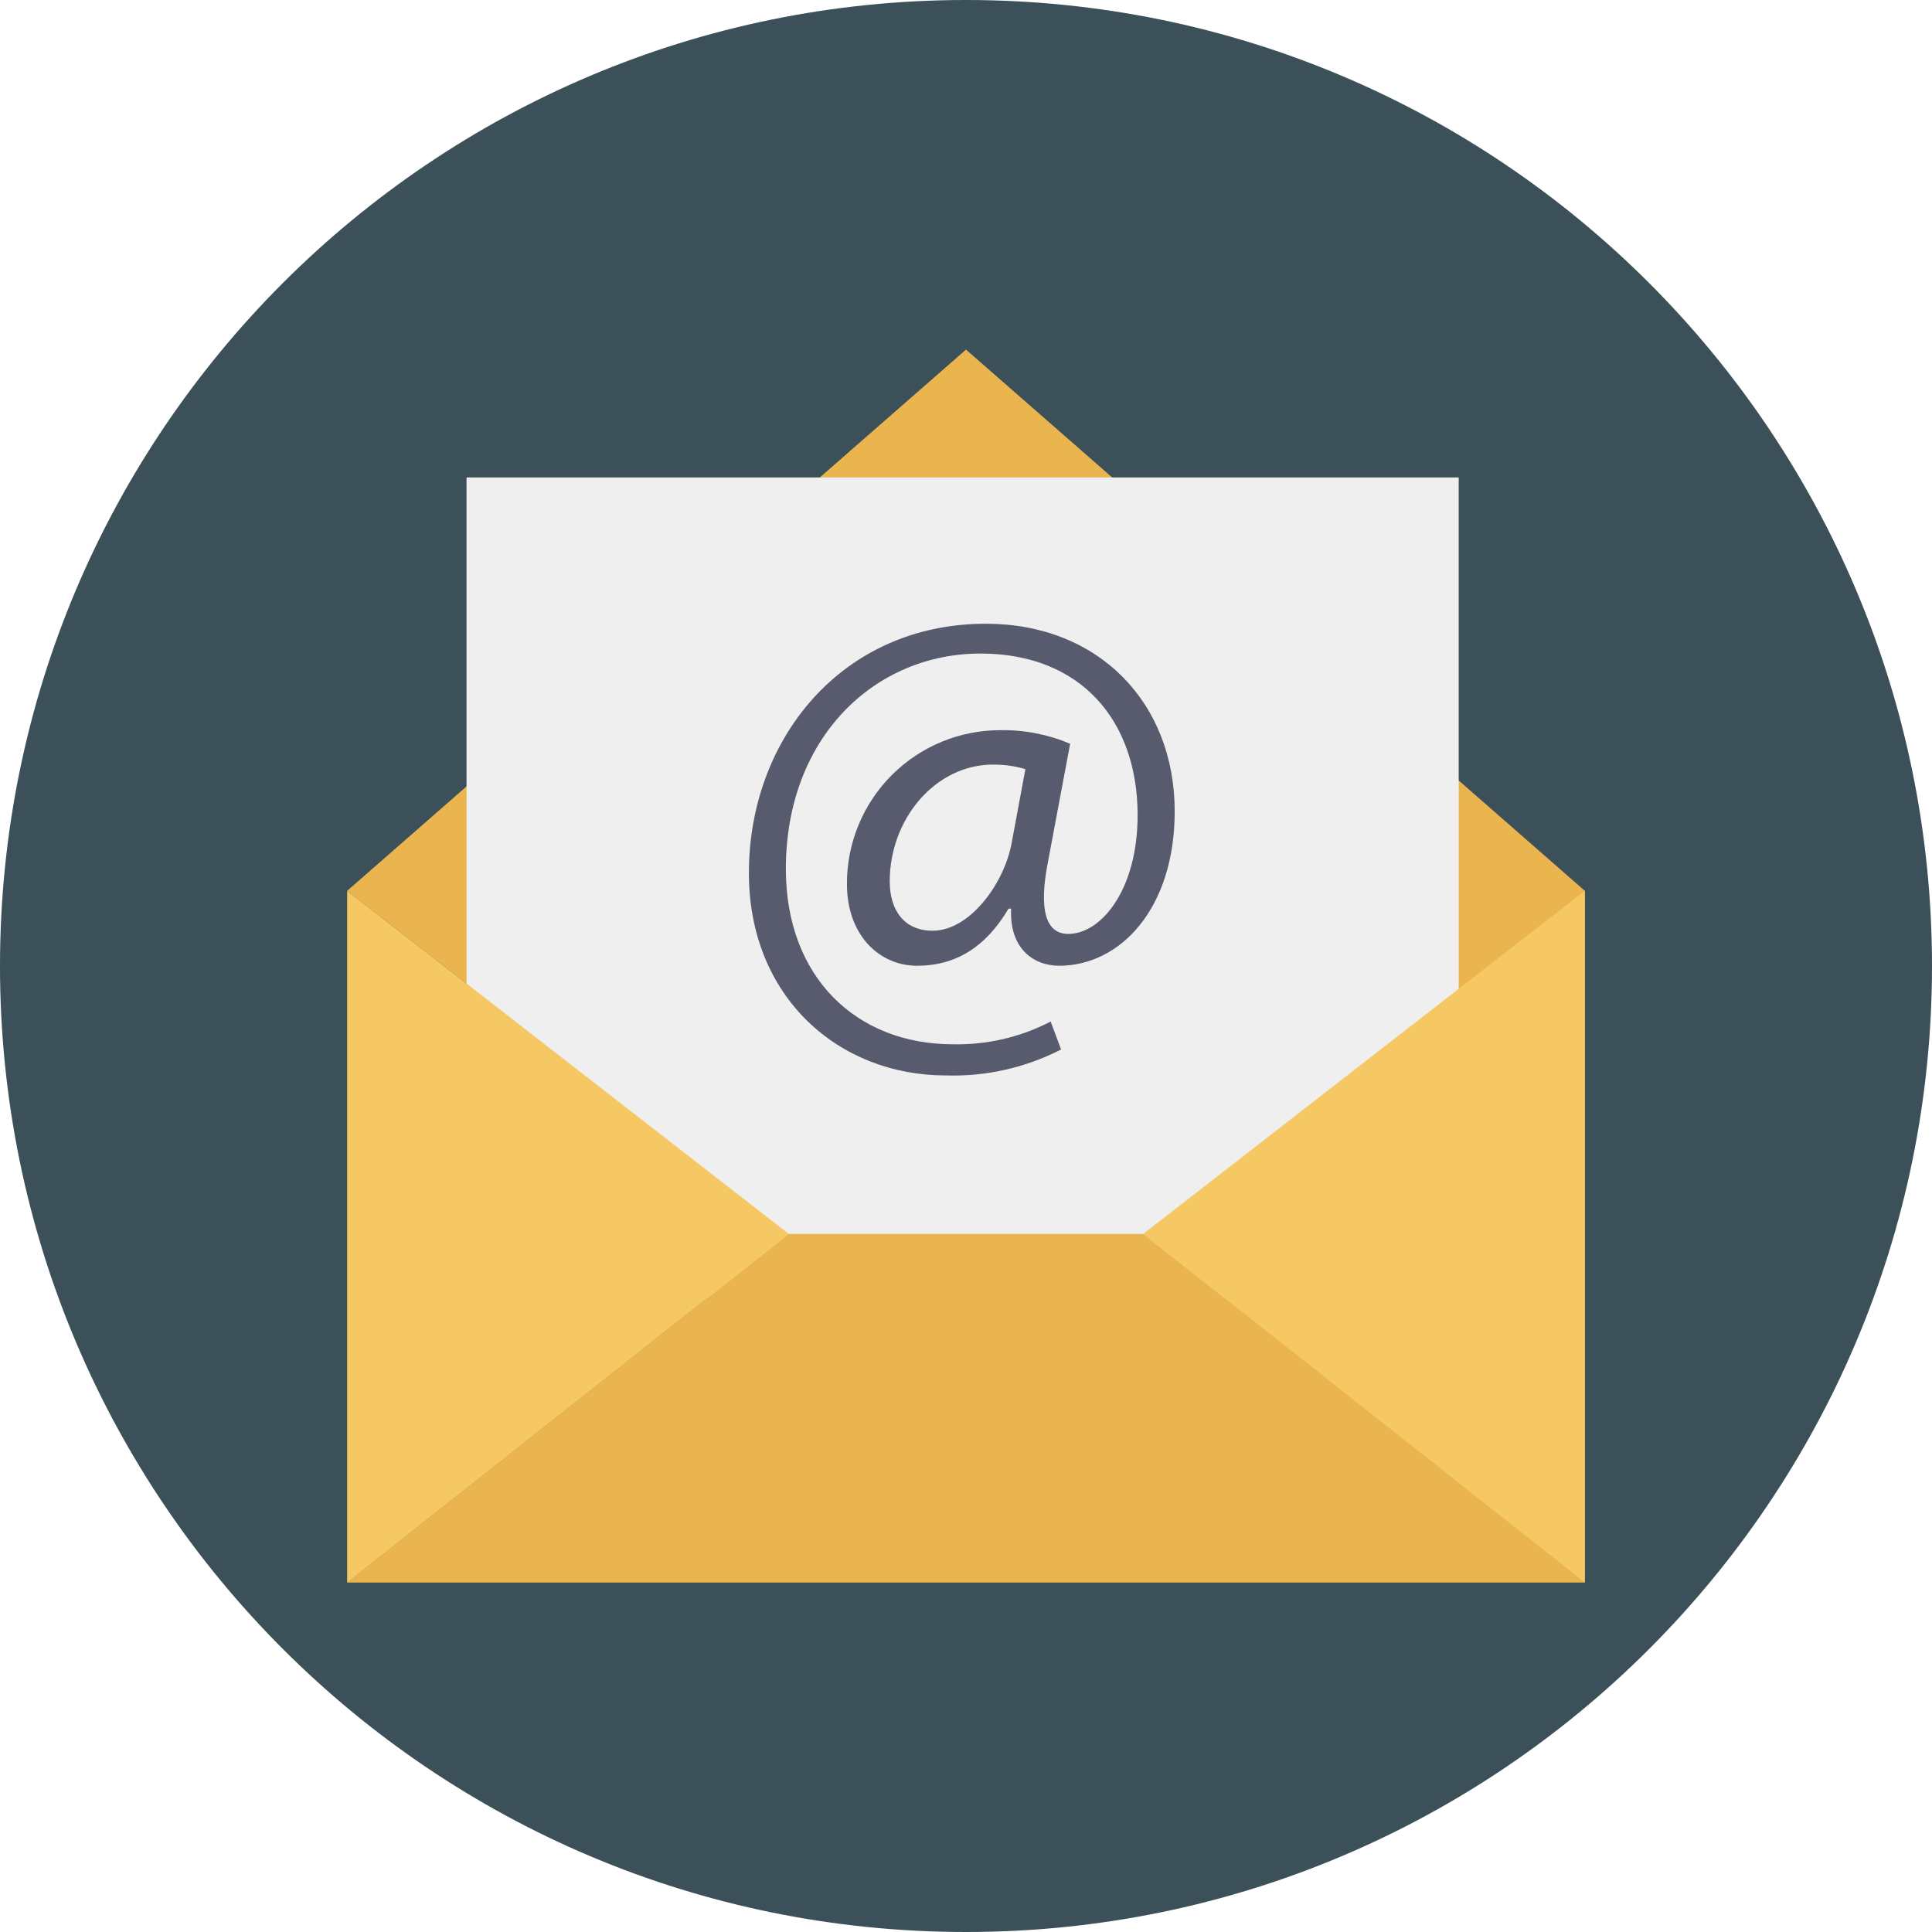
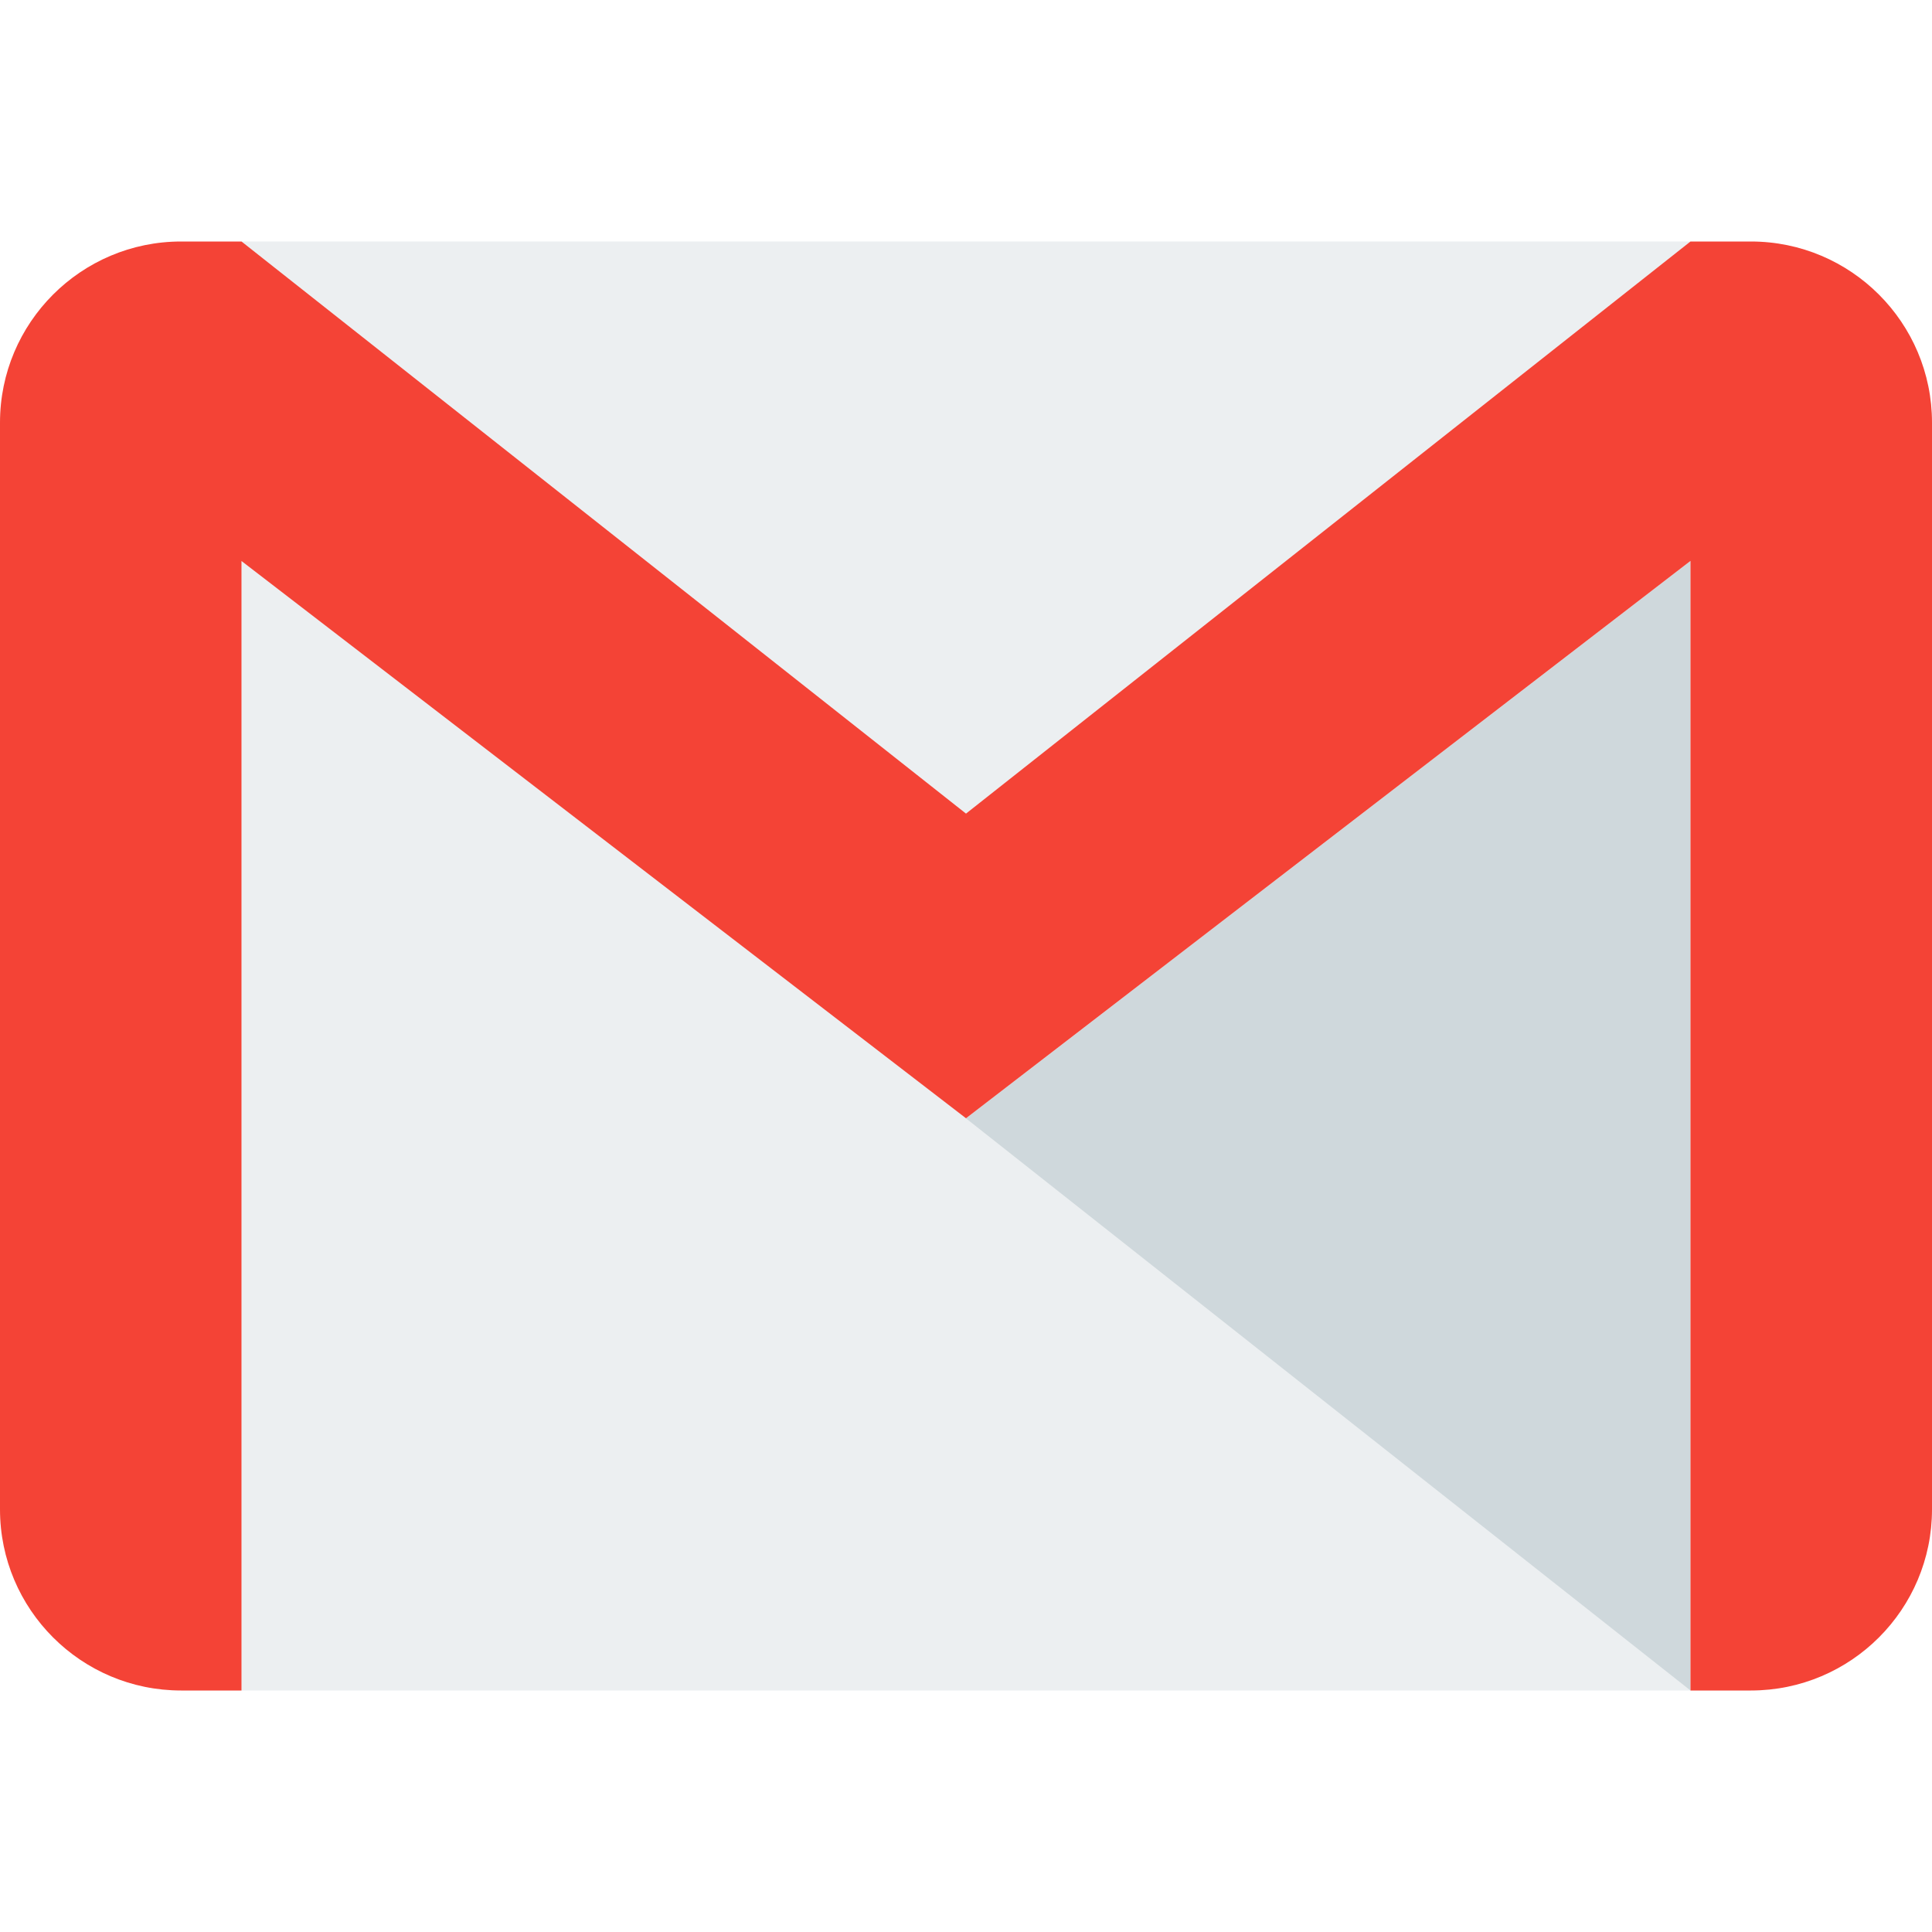
- <svg xmlns="http://www.w3.org/2000/svg" height="512" viewBox="0 0 128 128" width="512">
-   <g id="Circle_Grid" data-name="Circle Grid">
-     <circle cx="64" cy="64" fill="#3b5059" r="64" />
-   </g>
-   <g id="icon">
-     <path d="m105 59.019v45.819h-81.982l29.24-23.089-29.258-22.73 41-35.857z" fill="#eab54e" />
-     <path d="m30.908 31.632h65.735v54.379h-65.735z" fill="#eeefee" />
-     <path d="m75.742 81.749 29.24 23.089h.018v-45.819z" fill="#f6c863" />
-     <path d="m52.258 81.749-29.24 23.089h-.018v-45.819z" fill="#f6c863" />
-     <path d="m104.982 104.838h-81.964l29.239-23.089h23.486z" fill="#eab54e" />
-     <path d="m70.3 69.531a15.676 15.676 0 0 1 -7.654 1.719c-7.053 0-13.03-5.159-13.03-13.415 0-8.858 6.15-16.511 15.7-16.511 7.48 0 12.511 5.246 12.511 12.427 0 6.449-3.611 10.232-7.654 10.232-1.719 0-3.31-1.161-3.183-3.783h-.172c-1.5 2.537-3.482 3.783-6.062 3.783-2.495 0-4.644-2.02-4.644-5.416a10.154 10.154 0 0 1 10.188-10.191 11.334 11.334 0 0 1 4.6.9l-1.462 7.783c-.646 3.268-.13 4.772 1.288 4.816 2.193.042 4.644-2.881 4.644-7.869 0-6.236-3.741-10.707-10.405-10.707-7.009 0-12.9 5.546-12.9 14.276 0 7.181 4.688 11.61 11.051 11.61a13.412 13.412 0 0 0 6.493-1.505zm-2.365-18.575a7.414 7.414 0 0 0 -2.15-.3c-3.785 0-6.838 3.569-6.838 7.739 0 1.892.947 3.268 2.838 3.268 2.495 0 4.774-3.183 5.246-5.847z" fill="#575b6d" />
-   </g>
+ <svg xmlns="http://www.w3.org/2000/svg" version="1.1" id="Capa_1" x="0px" y="0px" viewBox="0 0 512 512" style="enable-background:new 0 0 512 512;" xml:space="preserve">
+   <rect x="64" y="64" style="fill:#ECEFF1;" width="384" height="384" />
+   <polygon style="fill:#CFD8DC;" points="256,296.384 448,448 448,148.672 " />
+   <path style="fill:#F44336;" d="M464,64h-16L256,215.616L64,64H48C21.504,64,0,85.504,0,112v288c0,26.496,21.504,48,48,48h16V148.672  l192,147.68L448,148.64V448h16c26.496,0,48-21.504,48-48V112C512,85.504,490.496,64,464,64z" />
+   <g>
+ </g>
+   <g>
+ </g>
+   <g>
+ </g>
+   <g>
+ </g>
+   <g>
+ </g>
+   <g>
+ </g>
+   <g>
+ </g>
+   <g>
+ </g>
+   <g>
+ </g>
+   <g>
+ </g>
+   <g>
+ </g>
+   <g>
+ </g>
+   <g>
+ </g>
+   <g>
+ </g>
+   <g>
+ </g>
</svg>
